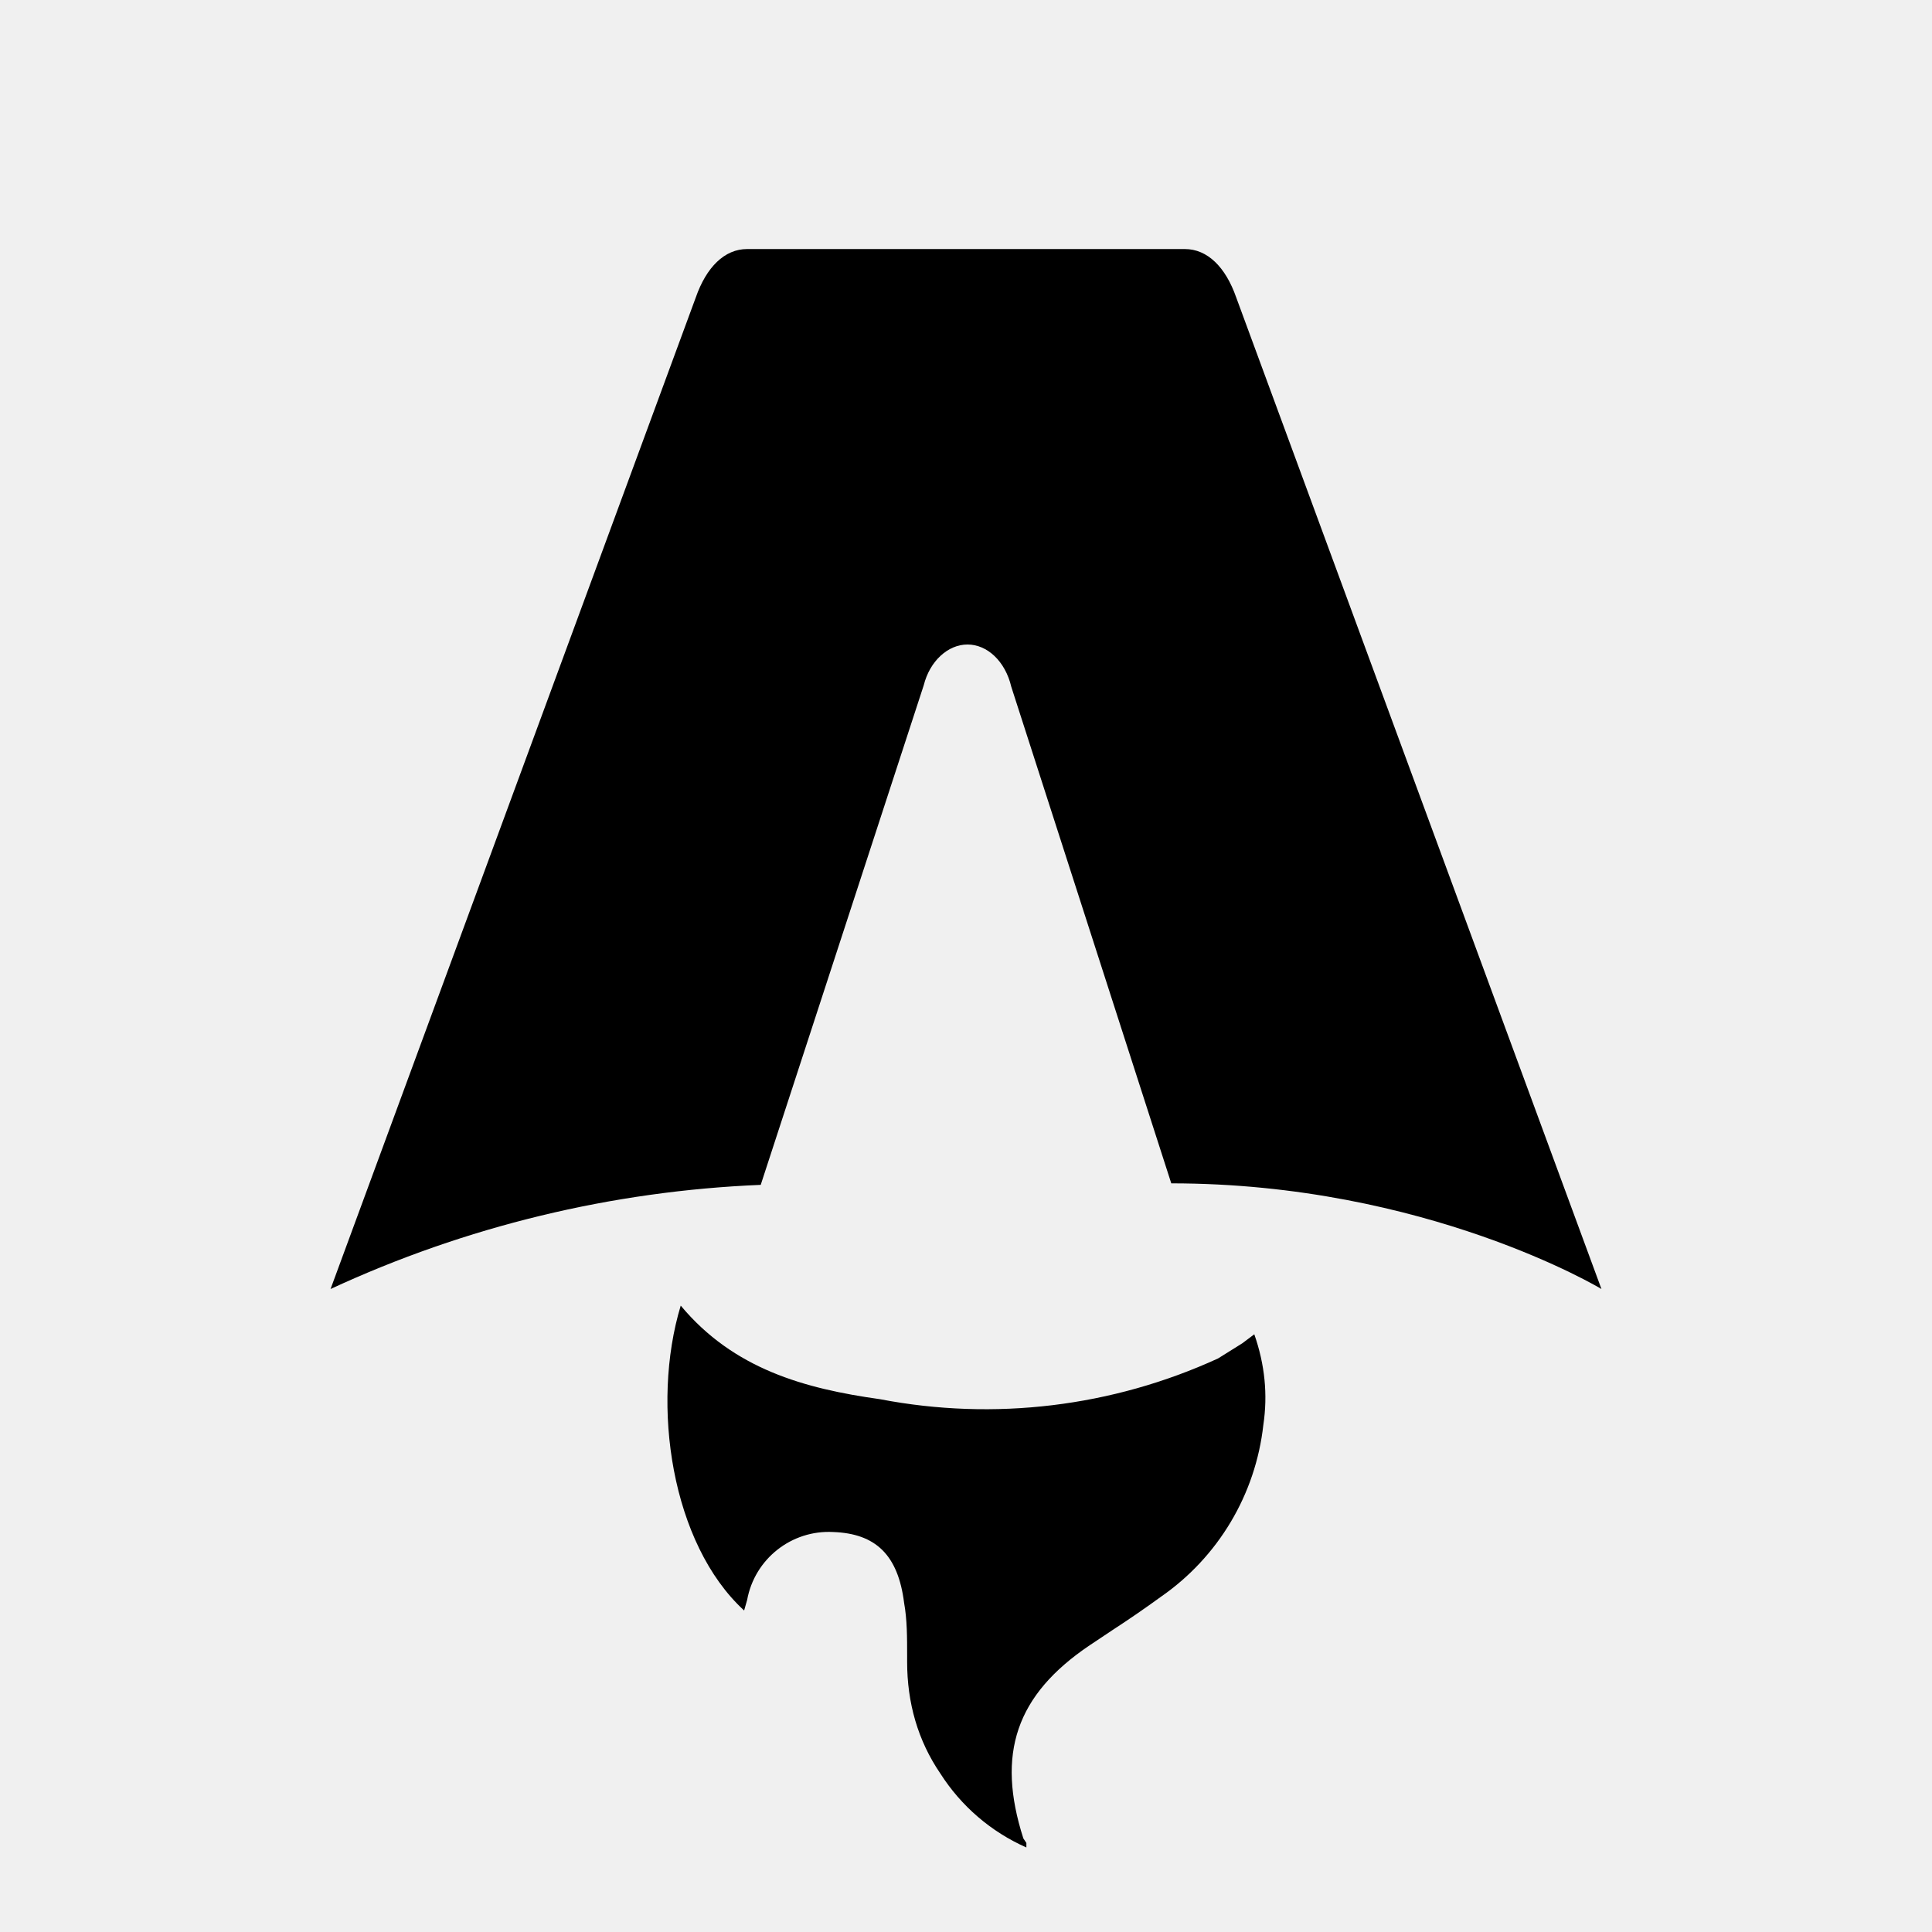
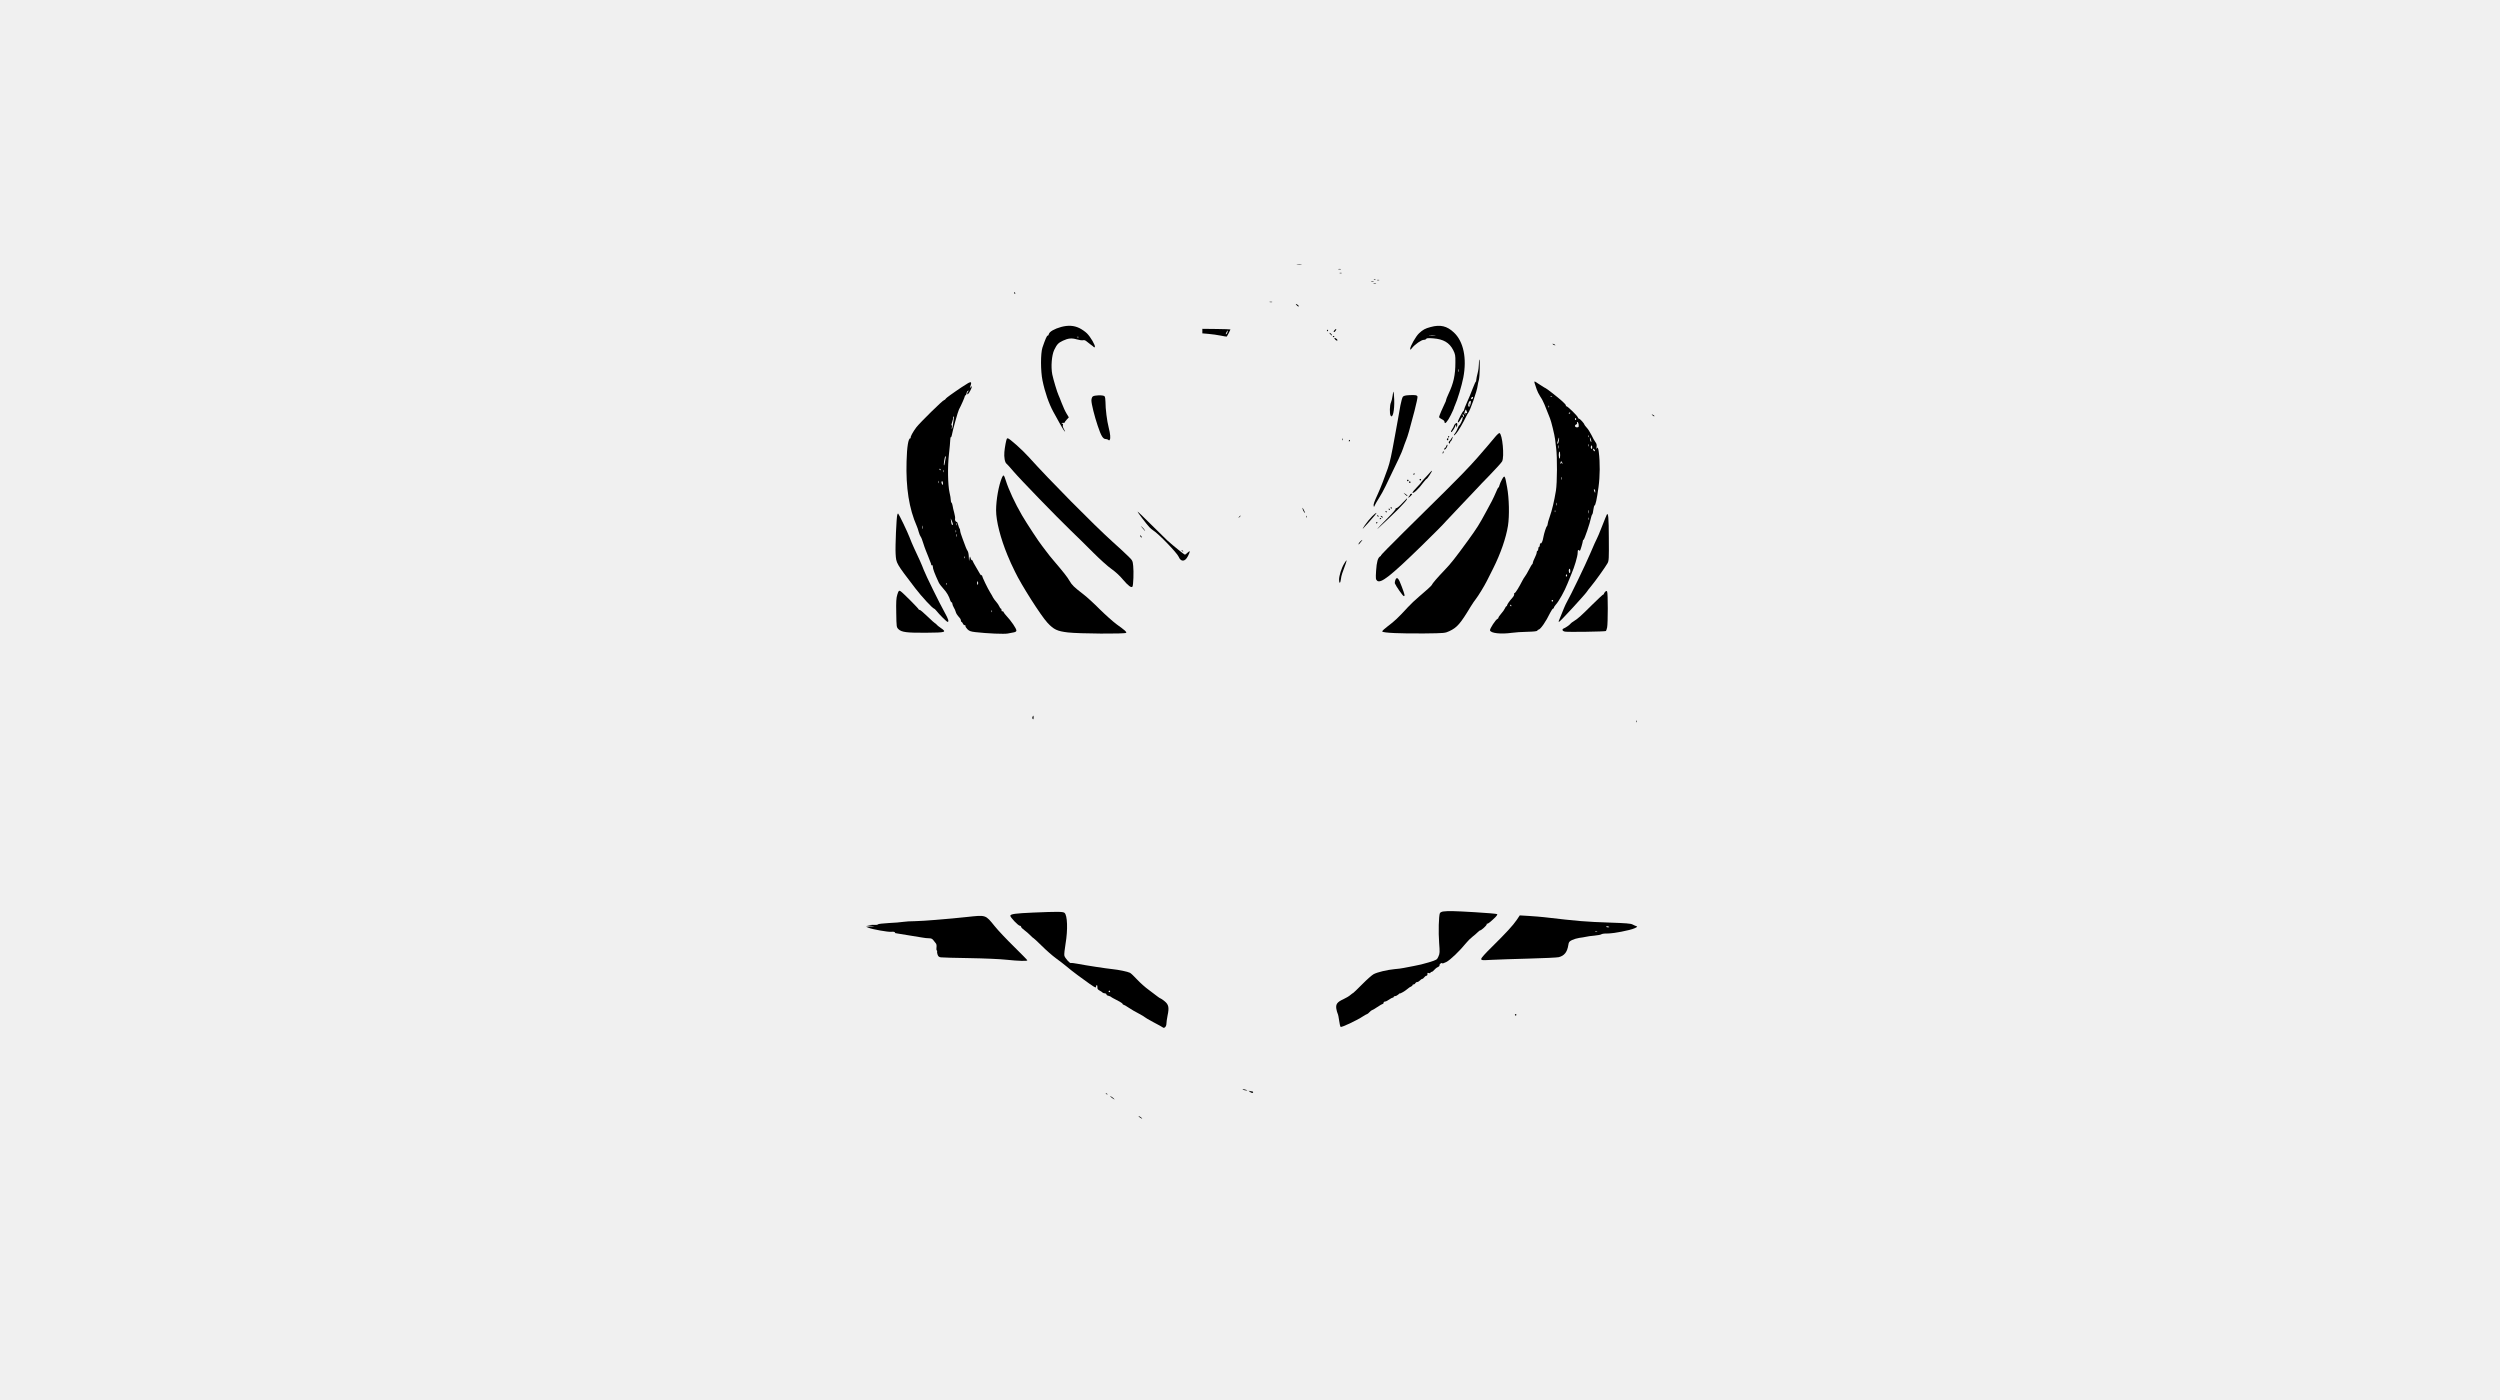
- <svg xmlns="http://www.w3.org/2000/svg" fill="none" viewBox="0 0 128 128">
-   <path d="M50.4 78.5a75.1 75.1 0 0 0-28.5 6.9l24.2-65.7c.7-2 1.9-3.2 3.4-3.2h29c1.5 0 2.7 1.2 3.4 3.2l24.2 65.7s-11.6-7-28.5-7L67 45.5c-.4-1.7-1.6-2.8-2.9-2.8-1.3 0-2.5 1.1-2.9 2.7L50.4 78.5Zm-1.1 28.2Zm-4.2-20.2c-2 6.6-.6 15.8 4.2 20.2a17.5 17.5 0 0 1 .2-.7 5.5 5.5 0 0 1 5.7-4.5c2.8.1 4.3 1.5 4.7 4.7.2 1.1.2 2.3.2 3.5v.4c0 2.7.7 5.2 2.2 7.4a13 13 0 0 0 5.7 4.9v-.3l-.2-.3c-1.8-5.6-.5-9.5 4.4-12.8l1.5-1a73 73 0 0 0 3.2-2.2 16 16 0 0 0 6.8-11.4c.3-2 .1-4-.6-6l-.8.6-1.6 1a37 37 0 0 1-22.4 2.7c-5-.7-9.7-2-13.2-6.2Z" />
-   <style>
-         path { fill: #000; }
-         @media (prefers-color-scheme: dark) {
-             path { fill: #FFF; }
-         }
-     </style>
+ <svg xmlns="http://www.w3.org/2000/svg" version="1.0" width="3200pt" height="1792pt" viewBox="0 0 3200 1792" preserveAspectRatio="xMidYMid meet">
+   <g transform="translate(0,1792) scale(0.1,-0.1)" fill="#000000" stroke="none">
+     <path d="M16603 14533 c15 -2 39 -2 55 0 15 2 2 4 -28 4 -30 0 -43 -2 -27 -4z" />
+     <path d="M17133 14473 c9 -2 23 -2 30 0 6 3 -1 5 -18 5 -16 0 -22 -2 -12 -5z" />
+     <path d="M17148 14423 c6 -2 18 -2 25 0 6 3 1 5 -13 5 -14 0 -19 -2 -12 -5z" />
+     <path d="M17588 14343 c7 -3 16 -2 19 1 4 3 -2 6 -13 5 -11 0 -14 -3 -6 -6z" />
+     <path d="M17628 14333 c6 -2 18 -2 25 0 6 3 1 5 -13 5 -14 0 -19 -2 -12 -5z" />
+     <path d="M17553 14313 c9 -2 23 -2 30 0 6 3 -1 5 -18 5 -16 0 -22 -2 -12 -5z" />
+     <path d="M17583 14293 c9 -2 23 -2 30 0 6 3 -1 5 -18 5 -16 0 -22 -2 -12 -5z" />
+     <path d="M12980 14170 c0 -5 5 -10 11 -10 5 0 7 5 4 10 -3 6 -8 10 -11 10 -2 0 -4 -4 -4 -10z" />
+     <path d="M16253 14053 c9 -2 23 -2 30 0 6 3 -1 5 -18 5 -16 0 -22 -2 -12 -5z" />
+     <path d="M16598 14012 c9 -11 21 -17 25 -14 5 2 0 10 -10 18 -26 20 -36 17 -15 -4z" />
+     <path d="M13583 13735 c-84 -23 -150 -60 -157 -90 -4 -14 -10 -23 -15 -21 -9 6 -33 -50 -68 -154 -24 -74 -24 -299 1 -420 31 -152 82 -297 138 -400 17 -30 53 -95 80 -145 27 -49 56 -97 65 -105 10 -9 8 -1 -6 22 -15 25 -20 45 -16 59 5 15 4 19 -4 15 -6 -4 -11 -2 -11 3 0 6 9 10 19 8 11 -1 20 2 19 6 0 5 12 21 27 37 l26 28 -29 48 c-17 27 -44 87 -62 134 -18 47 -36 93 -41 102 -16 32 -67 202 -80 266 -19 99 -7 246 25 313 35 72 52 90 111 118 68 32 112 36 178 17 31 -9 67 -14 79 -11 15 4 30 -1 43 -12 11 -10 36 -29 55 -43 19 -13 38 -28 41 -33 4 -5 10 -4 13 2 10 16 -55 129 -101 174 -21 21 -65 52 -98 68 -68 33 -143 38 -232 14z m224 -131 c-3 -3 -12 -4 -19 -1 -8 3 -5 6 6 6 11 1 17 -2 13 -5z" />
+     <path d="M18312 13734 c-70 -18 -100 -35 -149 -81 -42 -40 -113 -166 -113 -200 0 -14 6 -11 25 14 37 46 119 103 149 103 15 0 29 6 32 13 3 9 25 11 89 6 132 -10 207 -55 256 -150 26 -53 29 -67 28 -156 0 -166 -24 -270 -90 -409 -16 -34 -29 -67 -29 -74 0 -7 -6 -24 -14 -38 -25 -49 -76 -168 -76 -180 0 -6 16 -19 35 -28 22 -10 35 -23 35 -35 0 -39 39 4 80 88 22 45 40 85 40 88 0 4 6 21 14 38 32 69 86 251 106 352 48 249 3 464 -120 579 -89 84 -174 104 -298 70z m55 -111 c-20 -2 -52 -2 -70 0 -17 2 0 4 38 4 39 0 53 -2 32 -4z m300 -460 c-3 -10 -5 -4 -5 12 0 17 2 24 5 18 2 -7 2 -21 0 -30z" />
+     <path d="M15390 13682 l0 -29 80 -7 c44 -3 114 -14 156 -22 41 -9 76 -14 77 -12 1 1 12 22 25 45 12 23 22 44 22 46 0 2 -81 5 -180 6 l-180 2 0 -29z m323 -12 c-5 -19 -23 -39 -23 -25 0 9 20 45 24 45 2 0 2 -9 -1 -20z" />
+     <path d="M17083 13695 c-15 -16 -16 -25 -5 -25 4 0 13 9 20 20 14 23 3 26 -15 5z" />
+     <path d="M16985 13690 c-3 -5 -1 -10 4 -10 6 0 11 5 11 10 0 6 -2 10 -4 10 -3 0 -8 -4 -11 -10z" />
+     <path d="M17028 13642 c9 -10 19 -17 21 -16 6 5 -20 34 -30 34 -5 0 -1 -8 9 -18z" />
+     <path d="M17060 13609 c0 -5 5 -7 10 -4 6 3 10 8 10 11 0 2 -4 4 -10 4 -5 0 -10 -5 -10 -11z" />
+     <path d="M17080 13592 c0 -10 22 -32 32 -32 15 0 8 15 -12 28 -11 7 -20 9 -20 4z" />
+     <path d="M19880 13510 c8 -5 20 -10 25 -10 6 0 3 5 -5 10 -8 5 -19 10 -25 10 -5 0 -3 -5 5 -10z" />
+     <path d="M18930 13264 c0 -32 -7 -86 -16 -119 -9 -33 -17 -72 -18 -87 0 -14 -3 -24 -5 -22 -3 2 -21 -40 -42 -93 -20 -54 -53 -133 -73 -176 -20 -43 -36 -85 -36 -92 0 -7 -4 -15 -9 -17 -10 -4 -71 -122 -71 -138 0 -19 19 0 39 37 27 54 34 17 6 -40 -12 -26 -24 -45 -27 -42 -2 2 -10 -12 -18 -33 -7 -20 -21 -48 -31 -61 -31 -38 -22 -47 10 -10 27 30 91 140 131 224 8 17 17 32 20 35 25 25 117 286 124 355 2 17 9 50 16 73 11 43 16 250 5 260 -3 3 -5 -21 -5 -54z m-76 -439 c-6 -16 -24 -21 -24 -7 0 11 11 22 21 22 5 0 6 -7 3 -15z m-29 -67 c-9 -42 -22 -57 -31 -34 -8 20 11 66 27 66 7 0 8 -11 4 -32z m-46 -122 c1 -4 -6 -6 -13 -3 -11 4 -13 1 -9 -11 4 -13 3 -14 -6 -6 -9 8 -9 18 0 40 10 27 12 27 19 9 5 -11 9 -24 9 -29z m-39 -44 c0 -15 -2 -15 -10 -2 -13 20 -13 33 0 25 6 -3 10 -14 10 -23z" />
+     <path d="M18802 12740 c0 -14 2 -19 5 -12 2 6 2 18 0 25 -3 6 -5 1 -5 -13z" />
+     <path d="M19640 13031 c0 -6 4 -20 9 -33 5 -13 14 -41 21 -63 7 -22 27 -62 45 -90 19 -27 43 -74 54 -102 12 -29 30 -77 42 -105 11 -29 24 -62 29 -73 14 -30 60 -218 65 -267 2 -24 9 -77 14 -118 15 -112 13 -440 -3 -540 -22 -135 -52 -259 -80 -336 -14 -39 -26 -81 -26 -92 0 -12 -4 -23 -9 -26 -9 -6 -38 -94 -46 -143 -8 -49 -24 -85 -35 -78 -6 4 -10 -5 -10 -19 0 -14 -4 -26 -10 -26 -5 0 -10 -11 -10 -25 0 -14 -4 -25 -10 -25 -5 0 -10 -9 -10 -20 0 -12 -11 -43 -25 -70 -14 -27 -25 -56 -25 -64 0 -8 -3 -16 -7 -18 -5 -1 -24 -34 -43 -71 -19 -37 -42 -76 -50 -85 -8 -10 -24 -35 -35 -57 -37 -74 -87 -155 -96 -155 -5 0 -8 -3 -8 -7 3 -19 -3 -32 -23 -55 -35 -38 -68 -86 -68 -98 0 -5 -3 -10 -8 -10 -4 0 -13 -12 -19 -27 -7 -16 -28 -46 -48 -68 -19 -22 -35 -45 -35 -51 0 -7 -6 -14 -14 -17 -22 -9 -98 -125 -94 -145 7 -37 137 -52 280 -32 40 6 129 12 197 13 85 2 126 7 129 15 2 7 8 12 13 12 25 0 97 103 152 218 14 28 31 52 36 52 6 0 11 5 11 12 0 7 11 23 23 37 40 43 113 174 152 273 21 51 43 107 50 123 37 85 79 225 79 267 1 36 4 44 14 36 7 -6 14 -9 16 -7 7 8 36 109 36 123 0 9 4 16 9 16 10 0 85 220 96 283 4 20 11 39 15 42 5 3 12 30 15 60 4 30 11 55 15 55 12 0 30 79 51 235 19 138 21 312 3 453 -6 52 -18 67 -28 35 -3 -10 -3 0 0 22 4 31 0 47 -14 65 -11 14 -34 54 -51 91 -18 36 -45 79 -62 96 -16 18 -29 35 -29 38 0 13 -56 75 -67 75 -6 0 -14 8 -17 18 -7 22 -130 142 -146 142 -6 0 -9 4 -6 9 3 5 -18 29 -47 55 -55 50 -204 166 -211 166 -3 0 -31 17 -63 38 -80 53 -83 55 -83 43z m227 -187 c-3 -3 -12 -4 -19 -1 -8 3 -5 6 6 6 11 1 17 -2 13 -5z m-40 -136 c-3 -8 -6 -5 -6 6 -1 11 2 17 5 13 3 -3 4 -12 1 -19z m273 -72 c0 -3 -4 -8 -10 -11 -5 -3 -10 -1 -10 4 0 6 5 11 10 11 6 0 10 -2 10 -4z m75 -75 c3 -5 1 -12 -5 -16 -5 -3 -10 1 -10 9 0 18 6 21 15 7z m32 -79 c2 -28 0 -32 -22 -32 -28 0 -35 27 -9 37 8 3 13 12 10 20 -4 9 -1 13 6 11 7 -3 14 -19 15 -36z m130 -154 c-3 -8 -6 -5 -6 6 -1 11 2 17 5 13 3 -3 4 -12 1 -19z m-384 -51 c-3 -20 -10 -37 -15 -37 -6 0 -7 7 -4 16 3 9 9 27 12 40 9 37 14 24 7 -19z m416 -7 c1 -13 0 -13 -9 0 -5 8 -9 24 -9 35 l0 20 9 -20 c5 -11 9 -27 9 -35z m-32 -62 c-3 -7 -5 -2 -5 12 0 14 2 19 5 13 2 -7 2 -19 0 -25z m-390 -25 c-3 -10 -5 -2 -5 17 0 19 2 27 5 18 2 -10 2 -26 0 -35z m433 10 c0 -20 -3 -24 -11 -16 -7 7 -9 19 -6 27 10 24 17 19 17 -11z m34 -45 c-4 -6 -10 -5 -15 3 -14 22 -10 33 6 19 8 -7 12 -17 9 -22z m-444 -53 c0 -25 -4 -45 -8 -45 -5 0 -9 20 -10 45 0 25 4 45 9 45 5 0 9 -20 9 -45z m30 -110 c0 -5 -5 -3 -10 5 -8 12 -10 12 -10 1 0 -8 -2 -12 -5 -9 -3 3 -2 13 1 22 5 14 9 15 15 4 5 -7 9 -17 9 -23z m-13 -202 c-3 -10 -5 -4 -5 12 0 17 2 24 5 18 2 -7 2 -21 0 -30z m432 -156 c0 -21 -1 -21 -9 -2 -12 28 -12 37 0 30 6 -3 10 -16 9 -28z m-492 -174 c-3 -10 -5 -4 -5 12 0 17 2 24 5 18 2 -7 2 -21 0 -30z m410 -100 c-3 -10 -5 -2 -5 17 0 19 2 27 5 18 2 -10 2 -26 0 -35z m-430 15 c-3 -8 -6 -5 -6 6 -1 11 2 17 5 13 3 -3 4 -12 1 -19z m430 -100 c-3 -7 -5 -2 -5 12 0 14 2 19 5 13 2 -7 2 -19 0 -25z m-237 -659 c0 -17 -4 -28 -10 -24 -5 3 -10 17 -10 31 0 13 5 24 10 24 6 0 10 -14 10 -31z m-44 -66 c-10 -10 -19 5 -10 18 6 11 8 11 12 0 2 -7 1 -15 -2 -18z m-176 -313 c0 -5 -4 -10 -10 -10 -5 0 -10 5 -10 10 0 6 5 10 10 10 6 0 10 -4 10 -10z m-535 -60 c3 -5 1 -10 -4 -10 -6 0 -11 5 -11 10 0 6 2 10 4 10 3 0 8 -4 11 -10z" />
+     <path d="M12395 13018 c-25 -13 -158 -101 -165 -108 -3 -3 -31 -23 -64 -45 -32 -22 -61 -46 -63 -52 -3 -7 -11 -13 -17 -13 -16 0 -310 -289 -357 -350 -44 -58 -80 -125 -72 -134 3 -3 1 -6 -5 -6 -25 0 -43 -105 -48 -295 -10 -339 32 -605 131 -830 7 -16 19 -50 25 -75 7 -25 18 -52 25 -60 7 -8 20 -42 30 -75 10 -33 26 -78 35 -100 10 -22 23 -56 30 -75 7 -19 19 -49 26 -67 8 -17 14 -36 14 -43 0 -6 5 -8 10 -5 6 3 10 -4 10 -17 0 -29 23 -90 76 -204 8 -17 35 -53 60 -80 42 -45 72 -97 88 -151 4 -13 12 -23 17 -23 5 0 9 -8 9 -17 0 -10 8 -31 18 -48 10 -16 22 -42 25 -56 6 -22 15 -37 57 -86 5 -7 10 -19 10 -28 0 -8 3 -15 8 -15 4 0 12 -10 17 -22 6 -13 16 -22 23 -20 7 1 12 -4 10 -11 -2 -7 10 -26 25 -41 23 -23 41 -30 100 -37 154 -18 373 -27 417 -18 25 5 60 12 78 15 20 4 32 12 32 23 -1 27 -65 121 -131 192 -15 15 -29 35 -33 44 -3 9 -10 13 -16 10 -5 -3 -10 3 -10 14 0 12 -4 21 -9 21 -5 0 -14 13 -20 28 -7 16 -24 42 -39 58 -15 17 -33 41 -40 54 -6 14 -23 43 -37 65 -31 49 -105 203 -105 218 0 6 -3 7 -7 4 -3 -4 -11 2 -17 13 -6 11 -30 52 -53 91 -24 39 -43 76 -43 80 0 5 -4 9 -10 9 -5 0 -13 12 -17 28 -7 26 -8 26 -14 -13 -6 -36 -6 -34 -8 20 0 33 -7 69 -14 80 -8 11 -19 34 -25 50 -6 17 -24 66 -41 110 -17 44 -31 89 -31 101 0 11 -3 24 -7 28 -5 4 -12 25 -18 47 -5 22 -14 39 -19 39 -13 -2 -26 23 -21 41 3 9 -2 43 -11 75 -9 33 -19 74 -21 92 -3 18 -9 35 -14 38 -5 3 -9 18 -9 34 0 16 -7 59 -16 96 -22 97 -26 331 -7 494 8 74 16 154 16 177 1 23 4 40 8 37 4 -2 9 9 12 24 11 64 79 308 92 331 27 49 75 159 75 170 0 6 4 11 9 11 5 0 11 12 13 27 2 14 10 28 18 31 12 4 13 2 3 -9 -15 -16 -17 -43 -3 -34 13 8 50 80 50 97 0 6 -7 3 -15 -8 -14 -18 -14 -17 -5 9 19 54 13 66 -25 45z m-189 -475 c-4 -27 -9 -61 -11 -77 -3 -16 -7 -31 -11 -35 -4 -3 -4 7 0 22 4 18 3 26 -3 22 -6 -3 -4 13 4 35 8 23 14 44 14 48 -3 16 1 32 7 32 4 0 4 -21 0 -47z m-100 -480 c-2 -10 -8 -37 -11 -61 -4 -24 -9 -41 -12 -39 -8 9 9 117 19 117 5 0 7 -8 4 -17z m-66 -153 c0 -5 -2 -10 -4 -10 -3 0 -8 5 -11 10 -3 6 -1 10 4 10 6 0 11 -4 11 -10z m37 -32 c-3 -7 -5 -2 -5 12 0 14 2 19 5 13 2 -7 2 -19 0 -25z m-60 -140 c-3 -7 -5 -2 -5 12 0 14 2 19 5 13 2 -7 2 -19 0 -25z m53 -5 c0 -22 -2 -25 -10 -13 -13 20 -13 40 0 40 6 0 10 -12 10 -27z m126 -530 c-10 -10 -17 2 -22 43 l-5 39 17 -38 c9 -21 14 -41 10 -44z m51 -5 c-3 -7 -5 -2 -5 12 0 14 2 19 5 13 2 -7 2 -19 0 -25z m-440 -45 c-3 -10 -5 -2 -5 17 0 19 2 27 5 18 2 -10 2 -26 0 -35z m430 -45 c-3 -7 -5 -2 -5 12 0 14 2 19 5 13 2 -7 2 -19 0 -25z m10 -55 c-3 -10 -5 -4 -5 12 0 17 2 24 5 18 2 -7 2 -21 0 -30z m100 -275 c-3 -8 -6 -5 -6 6 -1 11 2 17 5 13 3 -3 4 -12 1 -19z m173 -325 c0 -21 -3 -24 -9 -14 -5 8 -7 20 -4 28 8 21 13 15 13 -14z m-403 -15 c-3 -8 -6 -5 -6 6 -1 11 2 17 5 13 3 -3 4 -12 1 -19z m580 -350 c-3 -8 -6 -5 -6 6 -1 11 2 17 5 13 3 -3 4 -12 1 -19z" />
+     <path d="M17825 12853 c-4 -32 -14 -70 -21 -85 -16 -31 -19 -145 -4 -168 26 -42 51 65 46 205 -2 53 -6 98 -9 101 -3 3 -9 -21 -12 -53z" />
+     <path d="M18039 12862 c-48 -2 -71 -8 -82 -20 -8 -9 -22 -60 -32 -112 -9 -52 -22 -126 -29 -165 -8 -38 -26 -137 -40 -220 -47 -261 -64 -338 -92 -420 -40 -115 -90 -245 -128 -328 -49 -107 -58 -133 -53 -154 3 -15 6 -13 15 10 6 15 30 55 52 90 23 34 60 103 84 152 163 335 209 434 225 484 10 31 28 80 40 109 22 56 38 111 107 374 24 92 41 174 38 182 -7 18 -25 22 -105 18z" />
+     <path d="M13986 12844 c-9 -8 -16 -31 -16 -50 0 -43 39 -201 81 -325 44 -131 67 -169 104 -169 11 0 26 -5 32 -11 8 -8 13 -7 18 2 12 19 7 74 -14 157 -22 85 -41 238 -41 329 0 33 -5 64 -12 71 -18 18 -133 15 -152 -4z" />
+     <path d="M21152 12604 c10 -10 20 -15 24 -12 3 4 -5 12 -18 18 -22 12 -22 12 -6 -6z" />
+     <path d="M18626 12494 c-9 -8 -16 -20 -16 -26 0 -5 -9 -23 -21 -40 -12 -16 -18 -32 -15 -35 3 -4 7 -4 9 -2 1 2 12 18 25 36 12 18 22 40 23 50 1 12 3 10 8 -7 l7 -25 6 28 c6 33 -5 43 -26 21z" />
+     <path d="M19130 12318 c-54 -66 -108 -128 -225 -263 -38 -44 -126 -138 -195 -209 -126 -129 -180 -183 -740 -735 -168 -166 -300 -301 -295 -301 6 0 2 -5 -8 -11 -31 -18 -45 -69 -53 -185 -6 -100 -5 -110 13 -127 46 -40 171 58 571 448 161 157 276 273 312 315 12 14 95 102 184 195 90 94 179 188 199 210 19 22 99 105 177 185 78 80 148 158 157 174 31 59 4 351 -34 363 -6 2 -35 -24 -63 -59z" />
+     <path d="M18535 12330 c-3 -5 -1 -10 4 -10 6 0 11 5 11 10 0 6 -2 10 -4 10 -3 0 -8 -4 -11 -10z" />
+     <path d="M18580 12311 c-5 -11 -17 -27 -26 -36 -13 -12 -14 -19 -5 -28 8 -8 11 -7 11 6 0 9 4 17 8 17 4 0 13 14 19 30 13 34 9 40 -7 11z" />
+     <path d="M12887 12303 c-8 -15 -26 -109 -31 -168 -6 -67 6 -134 27 -150 8 -5 46 -48 86 -95 93 -109 543 -573 731 -755 80 -77 213 -207 295 -290 83 -83 187 -177 232 -208 50 -35 107 -87 147 -136 68 -80 109 -110 122 -89 11 18 17 190 9 264 -7 68 -8 70 -69 129 -33 33 -122 115 -196 181 -247 223 -799 781 -1072 1084 -83 93 -249 240 -269 240 -4 0 -10 -3 -12 -7z" />
+     <path d="M17181 12294 c0 -11 3 -14 6 -6 3 7 2 16 -1 19 -3 4 -6 -2 -5 -13z" />
+     <path d="M18520 12294 c0 -8 5 -12 10 -9 6 3 10 10 10 16 0 5 -4 9 -10 9 -5 0 -10 -7 -10 -16z" />
+     <path d="M17265 12280 c-3 -5 -1 -10 4 -10 6 0 11 5 11 10 0 6 -2 10 -4 10 -3 0 -8 -4 -11 -10z" />
+     <path d="M18513 12212 c-3 -12 -9 -22 -13 -22 -4 0 -10 -7 -13 -14 -4 -10 -1 -13 7 -10 17 7 41 52 32 61 -4 4 -9 -3 -13 -15z" />
+     <path d="M18467 12131 c-4 -17 -3 -21 5 -13 5 5 8 16 6 23 -3 8 -7 3 -11 -10z" />
+     <path d="M18298 11866 c-15 -17 -45 -51 -68 -74 -22 -24 -40 -46 -40 -48 0 -3 -25 -31 -55 -62 -30 -31 -55 -60 -55 -64 0 -30 76 39 142 130 17 23 35 42 39 42 8 0 73 99 68 104 -2 2 -16 -10 -31 -28z" />
+     <path d="M18090 11849 c0 -5 5 -7 10 -4 6 3 10 8 10 11 0 2 -4 4 -10 4 -5 0 -10 -5 -10 -11z" />
+     <path d="M12826 11809 c-42 -96 -76 -286 -76 -421 0 -138 56 -356 146 -575 20 -47 39 -93 44 -102 5 -9 29 -59 53 -111 78 -164 331 -562 415 -652 80 -86 125 -107 259 -123 142 -17 738 -21 748 -5 7 12 -9 27 -125 111 -47 35 -143 121 -214 191 -70 71 -163 156 -205 188 -127 98 -149 120 -181 175 -28 49 -75 109 -204 260 -29 33 -72 87 -96 120 -24 33 -48 65 -53 70 -31 36 -198 290 -256 390 -89 153 -170 327 -207 445 -23 73 -30 79 -48 39z" />
+     <path d="M19226 11784 c-15 -27 -30 -61 -33 -76 -3 -16 -9 -28 -13 -28 -4 0 -18 -26 -30 -57 -13 -32 -38 -85 -55 -118 -18 -33 -49 -91 -70 -130 -91 -169 -118 -212 -236 -375 -163 -224 -219 -295 -297 -376 -87 -90 -162 -177 -162 -188 0 -8 -83 -83 -170 -156 -41 -34 -104 -94 -140 -133 -117 -128 -174 -182 -253 -240 -43 -32 -77 -63 -74 -70 6 -18 237 -28 542 -25 257 3 261 4 316 29 100 47 141 94 274 315 22 36 52 80 66 97 30 38 108 165 142 233 13 27 49 100 81 161 95 190 163 388 188 543 20 128 15 352 -11 493 -28 156 -31 161 -65 101z" />
+     <path d="M18170 11780 c0 -5 5 -10 10 -10 6 0 10 5 10 10 0 6 -4 10 -10 10 -5 0 -10 -4 -10 -10z" />
+     <path d="M18010 11770 c0 -5 5 -10 10 -10 6 0 10 5 10 10 0 6 -4 10 -10 10 -5 0 -10 -4 -10 -10z" />
+     <path d="M18035 11750 c-3 -5 1 -10 10 -10 9 0 13 5 10 10 -3 6 -8 10 -10 10 -2 0 -7 -4 -10 -10z" />
+     <path d="M17987 11589 c12 -12 25 -20 28 -17 3 3 -7 13 -22 23 l-28 17 22 -23z" />
+     <path d="M18050 11591 c0 -5 -7 -17 -16 -25 -8 -9 -11 -16 -6 -16 4 0 19 11 32 25 19 21 21 25 7 25 -9 0 -17 -4 -17 -9z" />
+     <path d="M17945 11475 c-33 -36 -66 -62 -73 -60 -7 3 -10 0 -7 -5 4 -6 -35 -52 -87 -104 -84 -83 -166 -172 -144 -154 25 20 234 219 265 252 20 21 53 57 74 79 31 33 46 58 35 57 -2 -1 -30 -30 -63 -65z" />
+     <path d="M17800 11420 c0 -5 5 -10 11 -10 5 0 7 5 4 10 -3 6 -8 10 -11 10 -2 0 -4 -4 -4 -10z" />
+     <path d="M16675 11400 c4 -14 14 -32 22 -40 12 -12 11 -7 -2 20 -22 45 -29 52 -20 20z" />
+     <path d="M17775 11400 c3 -5 8 -10 11 -10 2 0 4 5 4 10 0 6 -5 10 -11 10 -5 0 -7 -4 -4 -10z" />
+     <path d="M14560 11372 c0 -9 112 -157 153 -201 12 -13 34 -32 49 -41 65 -39 303 -286 324 -335 29 -70 82 -68 119 6 33 64 31 79 -3 46 -15 -15 -31 -27 -35 -27 -8 0 -142 108 -222 179 -27 25 -125 121 -217 213 -93 93 -168 165 -168 160z" />
+     <path d="M17735 11370 c3 -5 8 -10 11 -10 2 0 4 5 4 10 0 6 -5 10 -11 10 -5 0 -7 -4 -4 -10z" />
+     <path d="M17564 11312 c-27 -27 -69 -78 -93 -113 -24 -35 -35 -55 -24 -44 23 22 116 127 151 169 39 47 18 39 -34 -12z" />
+     <path d="M11486 11333 c-12 -29 -28 -413 -22 -503 8 -123 3 -114 251 -439 80 -105 224 -261 241 -261 5 -1 18 -13 29 -27 36 -47 133 -143 144 -143 21 0 10 36 -37 120 -66 118 -240 472 -268 545 -22 60 -69 165 -124 280 -16 33 -42 96 -59 140 -24 65 -132 289 -145 302 -2 2 -7 -4 -10 -14z" />
+     <path d="M20567 11333 c-3 -4 -31 -73 -62 -153 -31 -80 -61 -150 -65 -155 -5 -6 -43 -91 -85 -190 -66 -155 -251 -537 -304 -630 -14 -24 -44 -96 -99 -234 -3 -7 -1 -12 5 -10 17 6 340 358 357 388 5 9 28 39 51 66 54 64 186 250 211 295 18 32 19 57 17 324 -1 260 -7 330 -26 299z" />
+     <path d="M17630 11321 c0 -6 4 -13 10 -16 6 -3 7 1 4 9 -7 18 -14 21 -14 7z" />
+     <path d="M15859 11303 c-13 -16 -12 -17 4 -4 16 13 21 21 13 21 -2 0 -10 -8 -17 -17z" />
+     <path d="M16721 11304 c0 -11 3 -14 6 -6 3 7 2 16 -1 19 -3 4 -6 -2 -5 -13z" />
+     <path d="M17670 11316 c0 -2 7 -9 15 -16 9 -7 15 -8 15 -2 0 5 -7 12 -15 16 -8 3 -15 4 -15 2z" />
+     <path d="M17660 11279 c0 -5 5 -7 10 -4 6 3 10 8 10 11 0 2 -4 4 -10 4 -5 0 -10 -5 -10 -11z" />
+     <path d="M17615 11230 c-3 -5 -1 -10 4 -10 6 0 11 5 11 10 0 6 -2 10 -4 10 -3 0 -8 -4 -11 -10z" />
+     <path d="M14620 11165 c40 -48 43 -51 32 -30 -6 11 -21 29 -34 40 -22 19 -22 19 2 -10z" />
+     <path d="M14596 11055 c4 -8 11 -15 16 -15 6 0 5 6 -2 15 -7 8 -14 15 -16 15 -2 0 -1 -7 2 -15z" />
+     <path d="M17412 10990 c-12 -12 -22 -26 -22 -32 0 -6 1 -9 3 -7 1 2 13 16 26 32 29 32 24 36 -7 7z" />
+     <path d="M15127 10869 c7 -7 15 -10 18 -7 3 3 -2 9 -12 12 -14 6 -15 5 -6 -5z" />
+     <path d="M17205 10705 c-35 -58 -65 -155 -65 -206 0 -52 17 -50 23 4 2 23 10 58 17 77 44 117 59 164 56 168 -2 2 -16 -17 -31 -43z" />
+     <path d="M17860 10494 c-6 -15 -8 -34 -6 -41 14 -35 102 -162 114 -163 17 0 15 13 -27 125 -39 108 -62 130 -81 79z" />
+     <path d="M11485 10307 c-13 -43 -16 -86 -13 -234 3 -180 3 -181 29 -207 39 -38 105 -47 356 -45 251 2 265 6 185 61 -26 17 -51 38 -55 45 -4 7 -12 13 -16 13 -4 0 -49 41 -100 90 -51 50 -97 88 -102 85 -5 -4 -9 -1 -9 4 0 10 -205 216 -232 233 -22 13 -26 9 -43 -45z" />
+     <path d="M20546 10345 c-9 -9 -16 -21 -16 -26 0 -5 -4 -9 -9 -9 -5 0 -67 -58 -138 -128 -145 -144 -182 -178 -235 -211 -21 -12 -41 -28 -45 -34 -10 -15 -62 -51 -85 -60 -30 -11 -21 -36 15 -42 40 -7 515 0 523 8 3 3 10 23 15 44 11 48 12 444 0 461 -6 11 -11 10 -25 -3z" />
+     <path d="M13216 8743 c-4 -9 -2 -21 4 -27 7 -7 10 -2 10 17 0 31 -5 34 -14 10z" />
+     <path d="M20941 8684 c0 -11 3 -14 6 -6 3 7 2 16 -1 19 -3 4 -6 -2 -5 -13z" />
+     <path d="M18473 6253 c-18 -2 -37 -12 -42 -21 -15 -30 -21 -246 -10 -380 9 -121 9 -135 -9 -175 -19 -42 -20 -43 -123 -75 -57 -18 -144 -39 -193 -47 -50 -9 -108 -20 -130 -25 -23 -5 -75 -12 -116 -15 -94 -9 -217 -38 -267 -64 -21 -11 -87 -69 -147 -130 -61 -61 -112 -111 -115 -111 -4 0 -19 -12 -36 -26 -16 -15 -58 -39 -92 -55 -77 -35 -97 -63 -88 -121 4 -24 12 -52 17 -62 6 -10 14 -51 19 -89 5 -39 13 -75 19 -81 10 -10 209 83 288 136 24 15 46 28 51 28 4 0 18 11 31 25 13 14 27 25 32 25 5 0 36 18 68 40 32 22 64 40 69 40 6 0 11 7 11 15 0 8 8 15 18 15 10 0 33 11 52 25 19 14 40 25 47 25 7 0 13 5 13 10 0 6 8 10 18 10 10 0 28 9 40 20 12 12 22 18 22 15 0 -7 65 30 87 50 30 25 39 31 56 38 9 3 17 11 17 17 0 5 7 10 15 10 9 0 18 7 21 15 4 8 14 15 24 15 9 0 25 9 35 20 10 11 23 20 29 20 7 0 18 9 26 20 8 11 20 20 27 20 12 0 17 13 14 33 -1 5 8 6 19 2 11 -4 20 -2 20 4 0 6 6 11 14 11 8 0 23 11 34 25 11 13 31 30 46 36 15 7 25 18 22 24 -2 6 5 17 15 23 12 8 19 8 19 2 0 -6 24 2 52 16 52 26 173 143 255 244 21 26 57 62 81 80 23 18 53 43 65 56 12 13 26 24 30 24 17 0 87 64 87 78 0 9 3 13 6 9 6 -6 43 23 103 81 19 19 30 37 25 41 -5 5 -135 16 -289 25 -272 16 -335 17 -402 9z" />
+     <path d="M13223 6239 c-226 -10 -287 -18 -291 -40 -3 -19 102 -129 123 -129 8 0 15 -6 15 -13 0 -8 19 -27 43 -44 23 -17 58 -47 77 -67 19 -20 38 -36 41 -36 3 0 50 -44 105 -98 54 -54 135 -125 179 -157 44 -32 105 -79 135 -104 30 -25 59 -49 65 -53 5 -5 42 -32 80 -61 105 -79 217 -157 227 -157 4 0 8 7 8 15 0 8 4 15 9 15 6 0 9 -12 8 -27 -2 -20 5 -30 28 -42 17 -9 33 -20 37 -25 3 -5 17 -10 30 -11 12 -1 22 -7 21 -14 -2 -6 9 -14 25 -17 15 -4 29 -10 32 -13 5 -6 25 -17 113 -63 20 -11 37 -24 37 -29 0 -5 5 -9 10 -9 6 0 36 -17 68 -39 31 -21 89 -55 129 -75 39 -21 73 -41 75 -45 2 -4 53 -34 113 -66 61 -32 114 -61 119 -66 18 -17 46 11 46 46 0 18 7 67 15 107 22 102 14 140 -39 183 -24 19 -46 35 -51 35 -4 0 -21 11 -39 25 -17 14 -67 52 -111 84 -44 31 -111 91 -150 133 -38 41 -79 80 -91 86 -29 15 -145 39 -224 47 -73 7 -336 47 -450 69 -41 8 -78 12 -83 9 -12 -7 -76 64 -83 94 -4 15 3 83 15 152 31 182 24 369 -14 397 -21 16 -89 16 -402 3z m987 -1009 c0 -5 -4 -10 -10 -10 -5 0 -10 5 -10 10 0 6 5 10 10 10 6 0 10 -4 10 -10z" />
+     <path d="M12380 6183 c-74 -8 -160 -16 -190 -19 -30 -2 -129 -11 -220 -19 -91 -8 -208 -15 -260 -16 -52 0 -120 -4 -150 -9 -30 -5 -113 -12 -185 -15 -71 -4 -132 -11 -136 -16 -3 -5 -19 -9 -35 -7 -16 1 -47 0 -69 -2 l-40 -3 50 -7 50 -7 -55 -2 -55 -3 31 -13 c46 -20 255 -57 290 -52 17 3 37 1 45 -4 8 -5 10 -9 4 -10 -5 -1 13 -5 40 -9 62 -9 231 -37 306 -50 30 -6 71 -10 91 -10 28 0 41 -6 57 -27 12 -16 26 -34 32 -41 6 -8 9 -29 6 -48 -3 -18 -1 -36 4 -40 5 -3 7 -9 4 -14 -2 -4 0 -22 6 -39 8 -23 18 -32 42 -35 18 -3 183 -7 367 -10 188 -3 397 -12 475 -21 152 -16 265 -19 265 -7 0 4 -76 81 -168 172 -93 91 -206 210 -250 265 -119 147 -109 144 -352 118z" />
+     <path d="M19414 6145 c-48 -71 -136 -166 -316 -344 -85 -83 -138 -142 -138 -154 0 -19 5 -20 133 -13 72 4 287 11 477 16 190 5 361 13 381 18 73 18 110 66 124 158 5 36 12 44 48 62 23 11 65 23 92 27 28 3 66 10 85 14 19 5 68 12 109 15 41 4 80 11 88 17 7 6 40 11 74 10 75 -1 292 40 351 67 37 17 40 21 23 27 -11 3 -33 14 -49 22 -22 12 -86 17 -295 24 -300 10 -401 18 -836 69 -44 5 -132 12 -196 16 l-116 7 -39 -58z m1186 -91 c0 -2 -9 -4 -20 -4 -11 0 -20 4 -20 9 0 5 9 7 20 4 11 -3 20 -7 20 -9z m-157 -61 c-7 -2 -19 -2 -25 0 -7 3 -2 5 12 5 14 0 19 -2 13 -5z" />
+     <path d="M19390 4930 c0 -5 5 -10 10 -10 6 0 10 5 10 10 0 6 -4 10 -10 10 -5 0 -10 -4 -10 -10z" />
+     <path d="M15915 3970 c11 -5 29 -8 40 -8 16 0 15 2 -5 8 -34 11 -60 11 -35 0z" />
+     <path d="M15995 3947 c23 -19 45 -22 45 -7 0 6 -6 10 -14 10 -8 0 -23 3 -33 6 -16 6 -16 5 2 -9z" />
+     <path d="M14157 3919 c7 -7 15 -10 18 -7 3 3 -2 9 -12 12 -14 6 -15 5 -6 -5z" />
+     <path d="M14210 3887 c0 -2 15 -14 33 -27 20 -15 27 -17 18 -6 -13 16 -51 41 -51 33z" />
+     <path d="M14574 3631 c7 -11 46 -35 46 -28 0 3 -12 12 -26 22 -15 9 -23 12 -20 6z" />
+   </g>
</svg>
